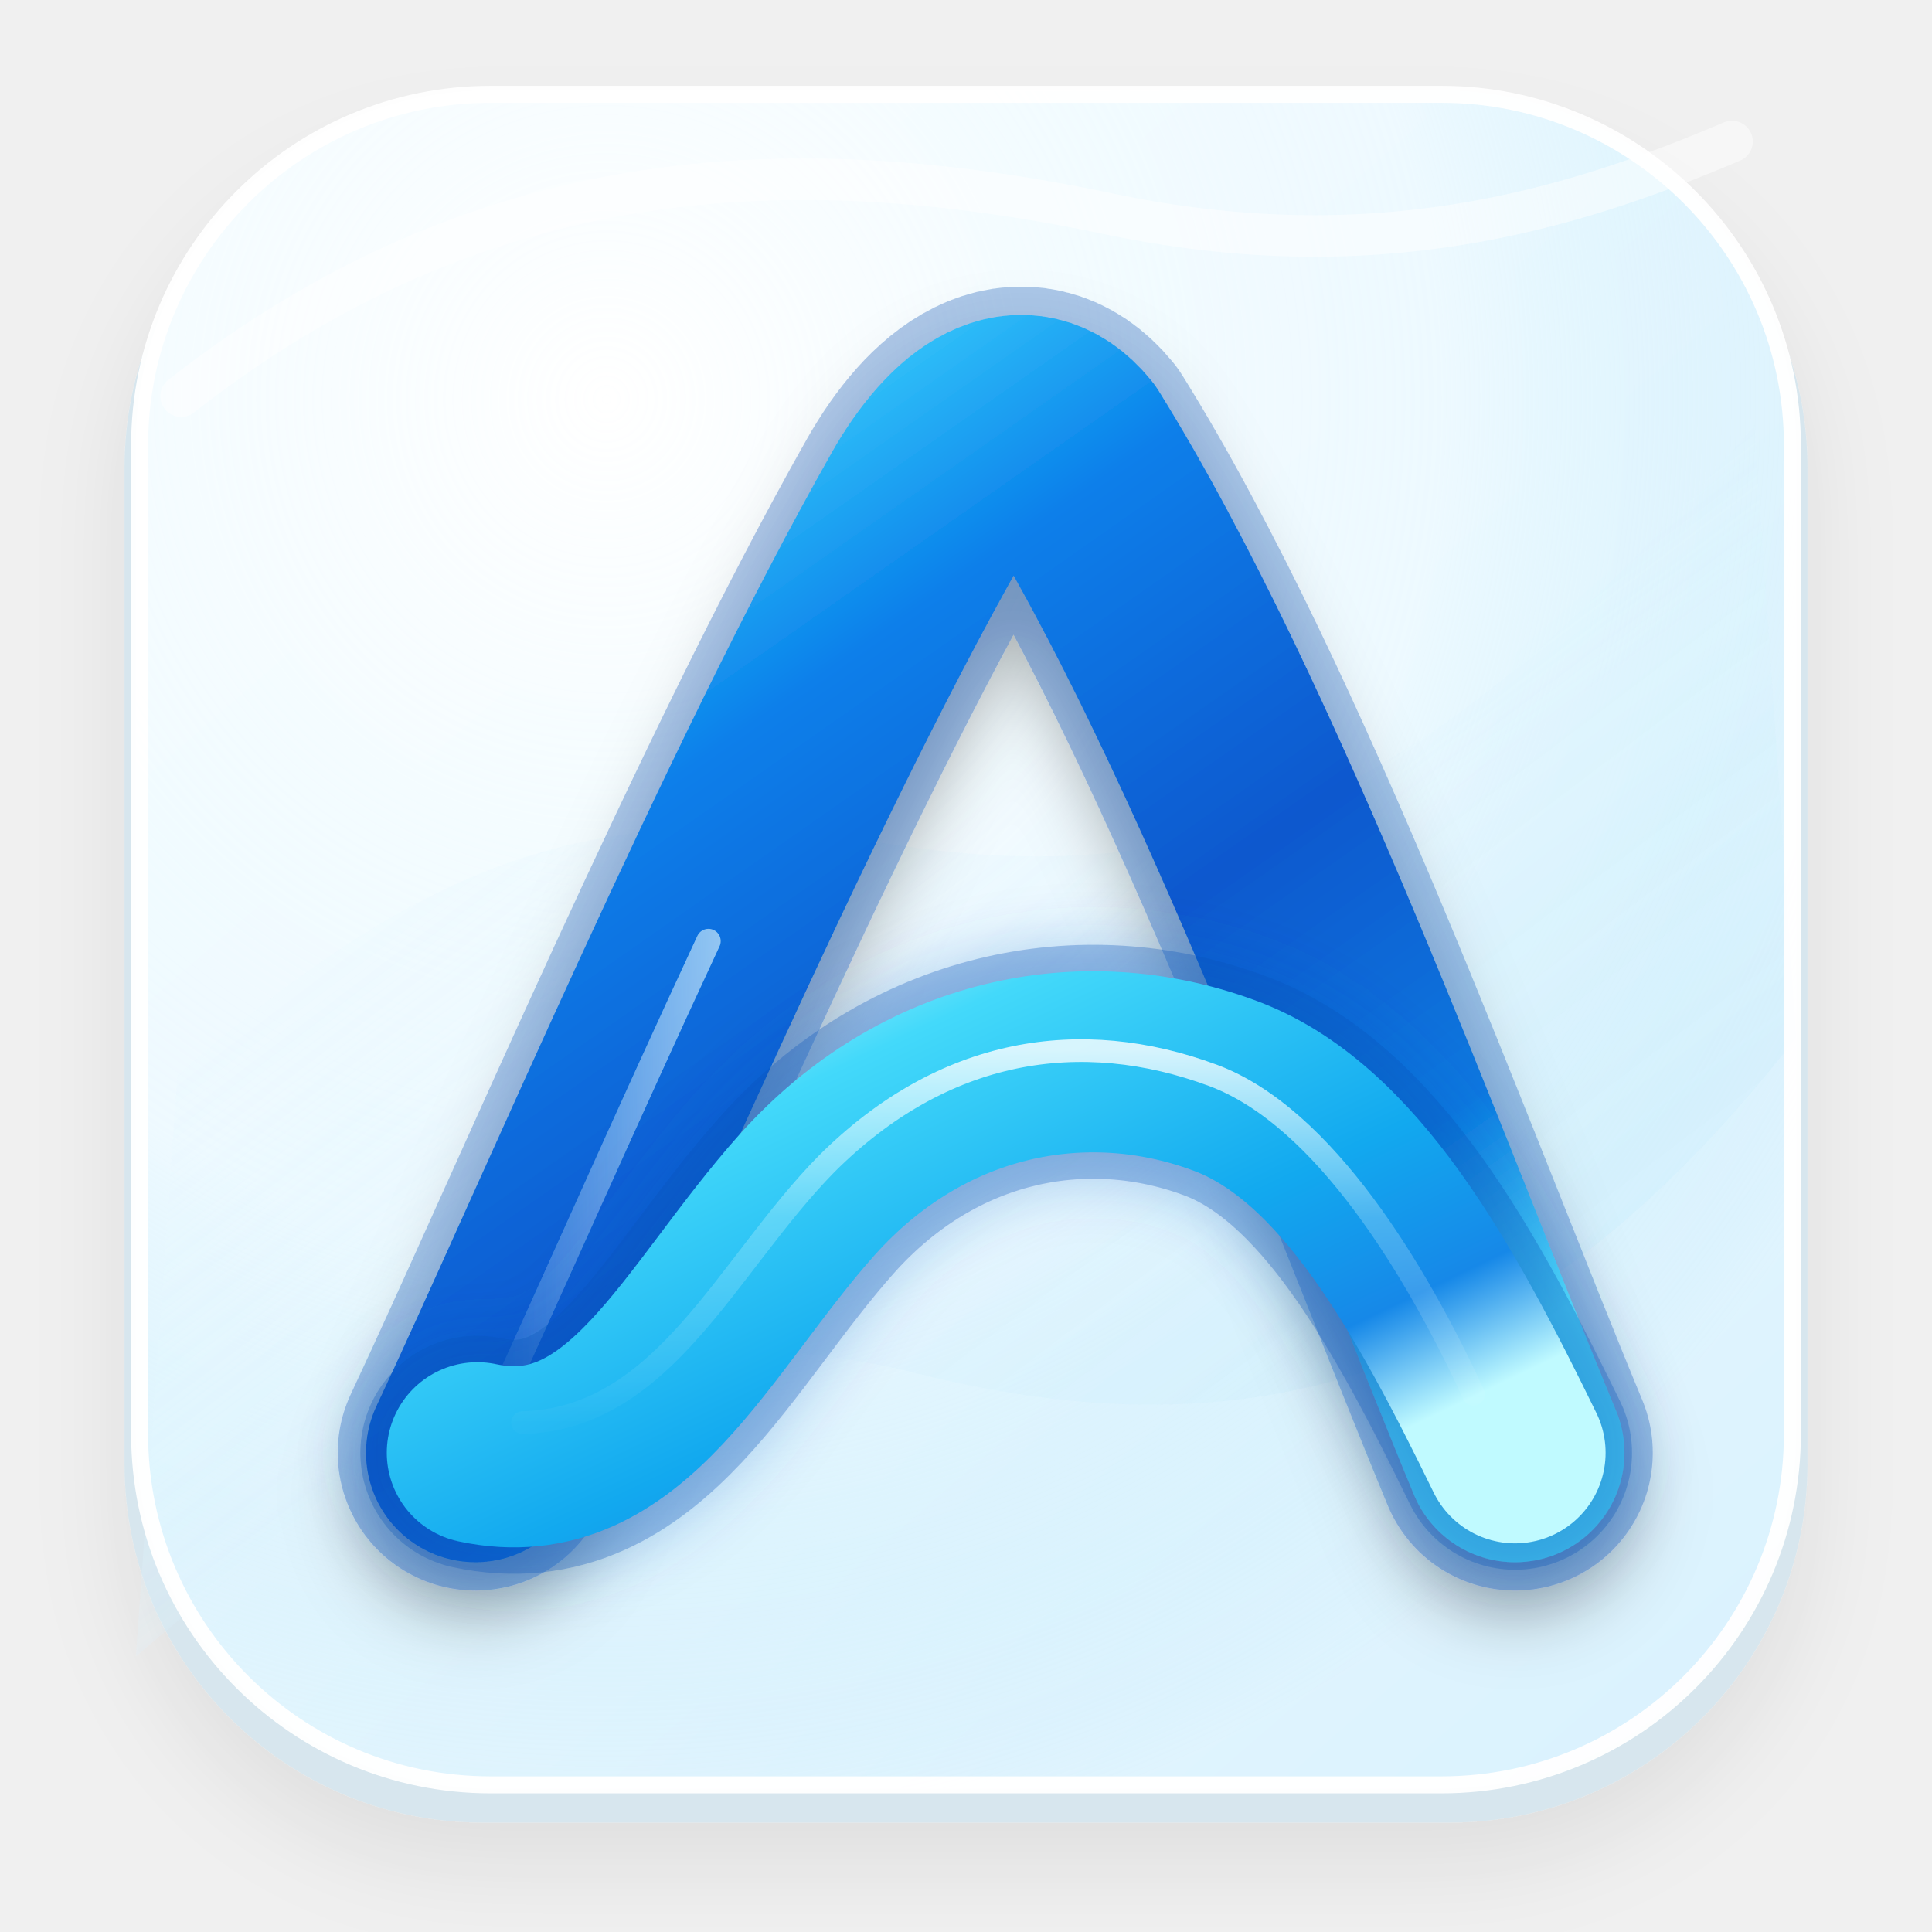
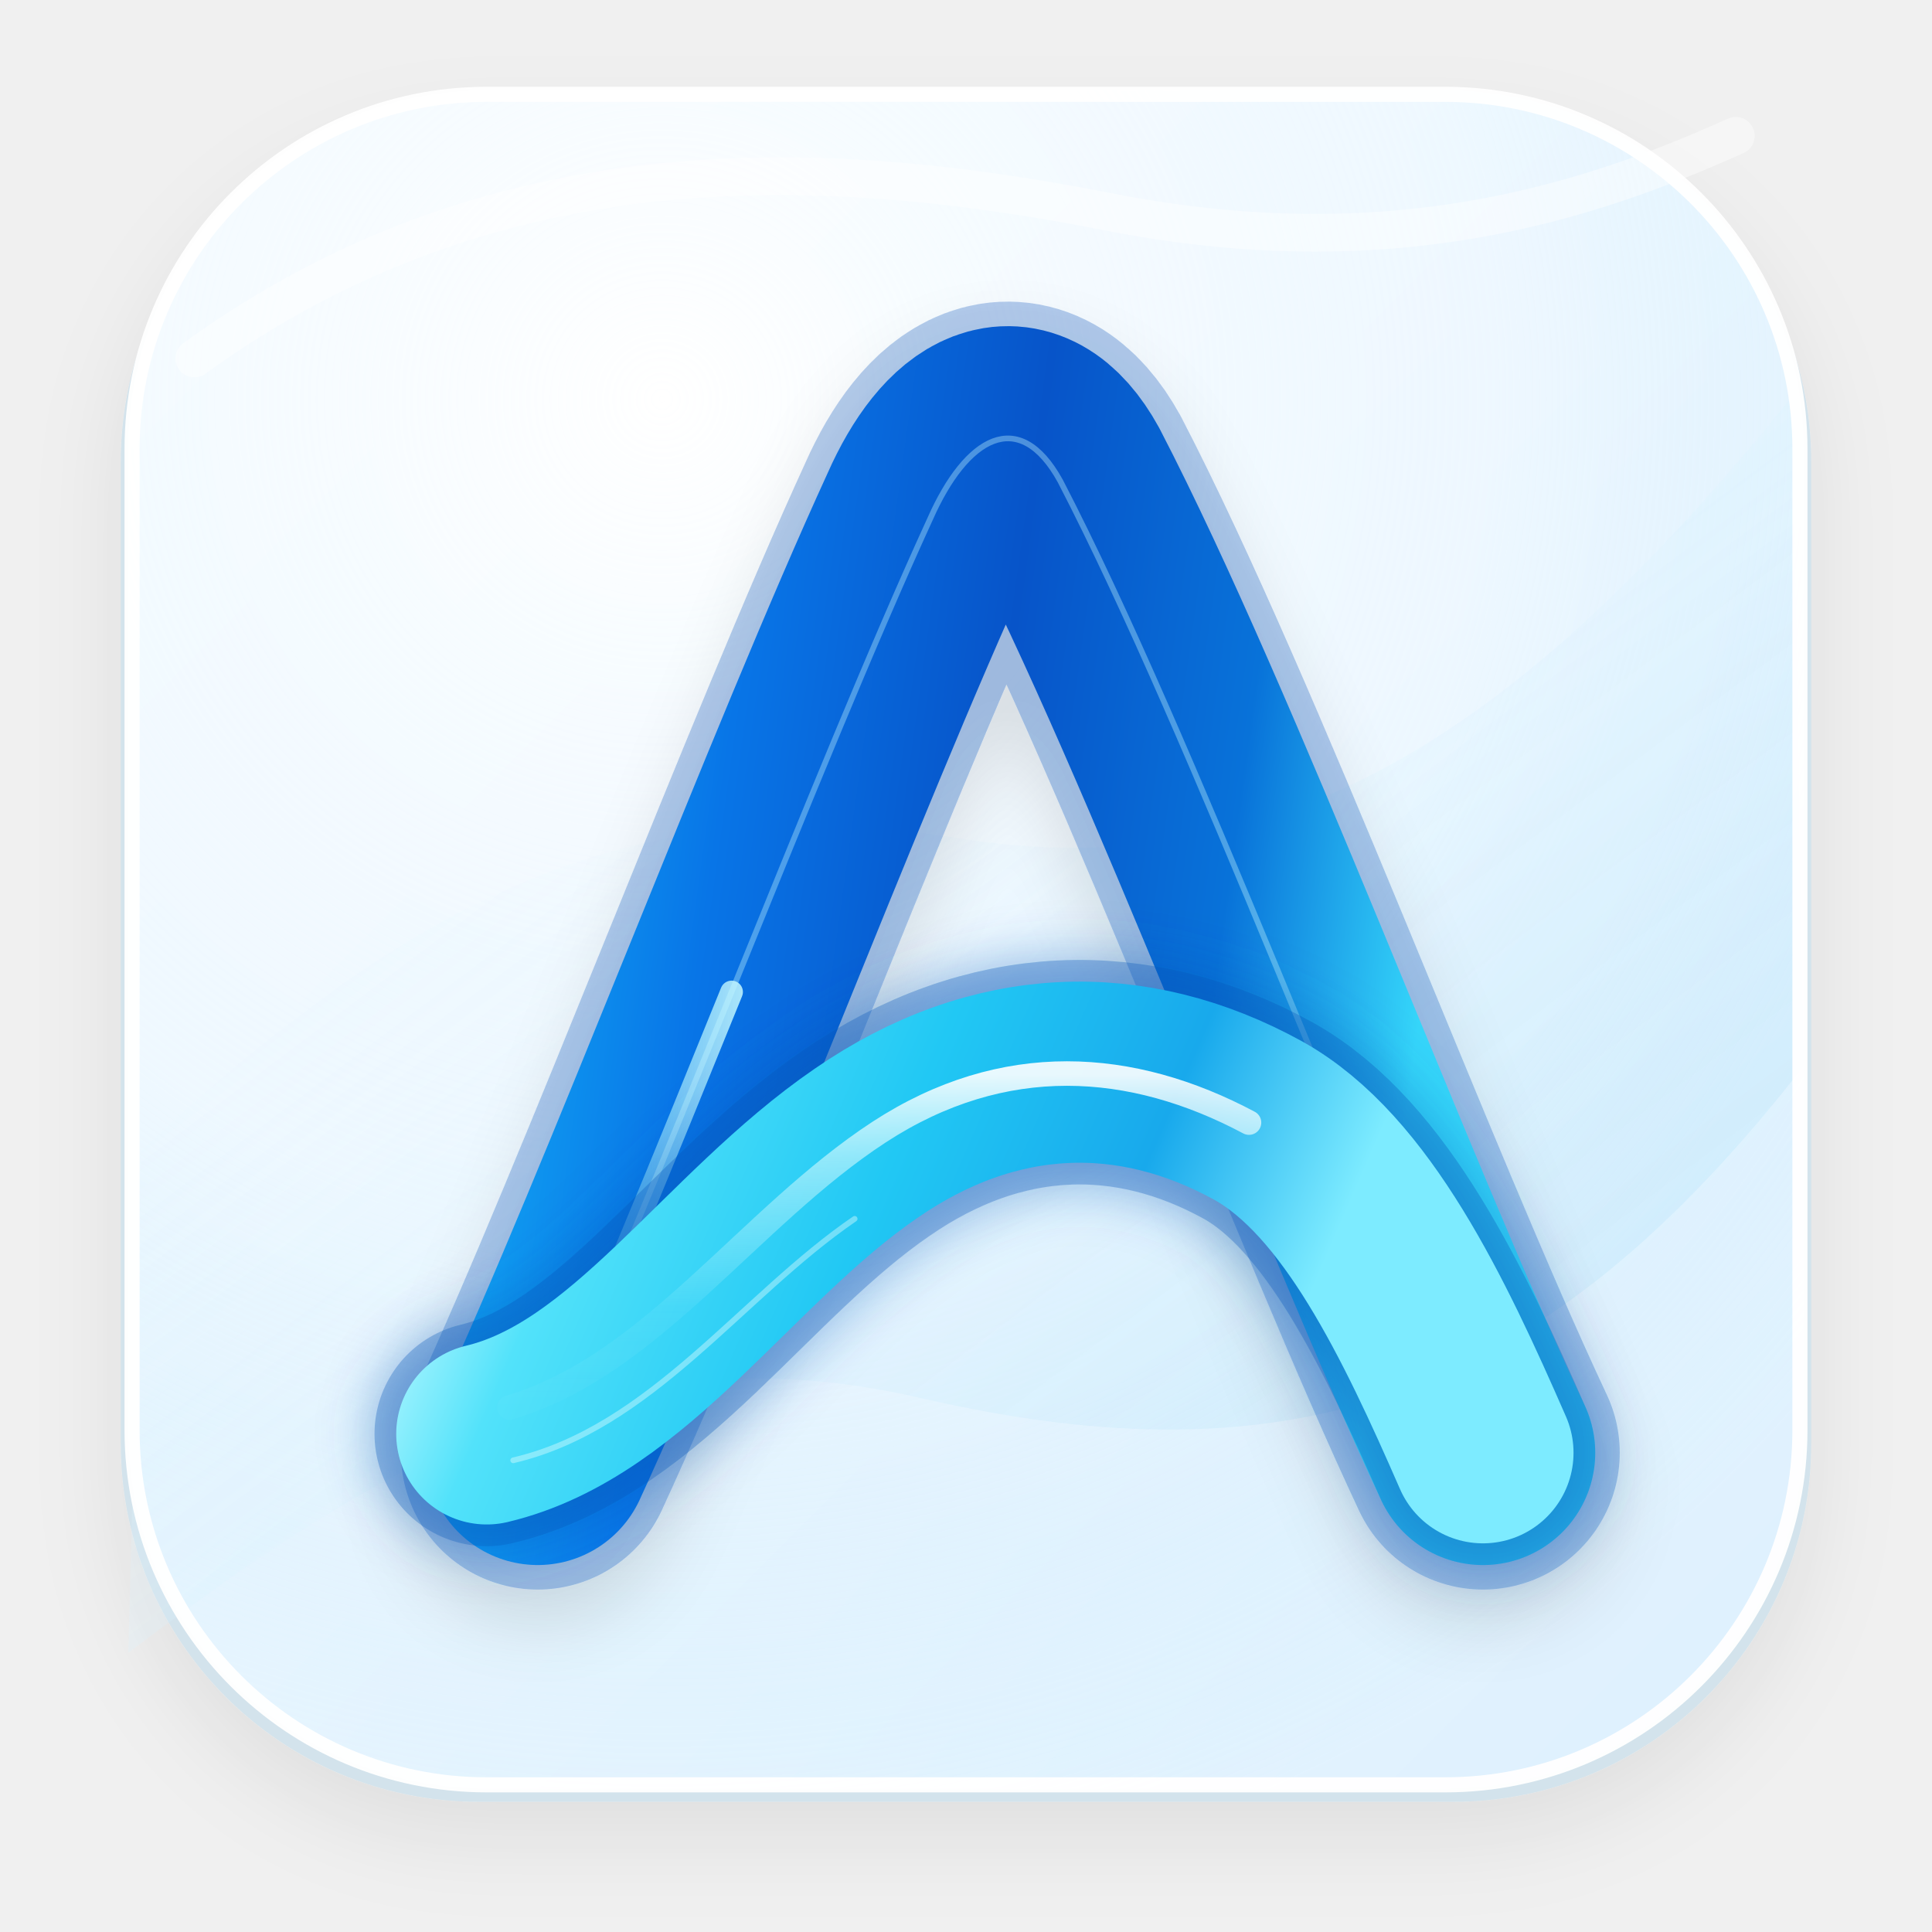
<svg xmlns="http://www.w3.org/2000/svg" width="1024" height="1024" viewBox="0 0 1024 1024" role="img" aria-labelledby="title desc">
  <defs>
-     <linearGradient id="tile" x1=".08" y1="0" x2=".92" y2="1">
-       <stop stop-color="#FFF" />
-       <stop offset=".55" stop-color="#F8FCFF" />
-       <stop offset="1" stop-color="#EAF7FF" />
+     <linearGradient id="tile" x1="0" y1="0" x2="1" y2="1">
+       <stop stop-color="#FFFFFF" />
+       <stop offset=".5" stop-color="#F8FBFF" />
+       <stop offset="1" stop-color="#EAF5FF" />
    </linearGradient>
-     <radialGradient id="tile-light" cx=".28" cy=".18" r=".88">
-       <stop stop-color="#FFF" />
-       <stop offset=".58" stop-color="#E7F8FF" stop-opacity=".65" />
-       <stop offset="1" stop-color="#8CD9F8" stop-opacity=".16" />
+     <radialGradient id="tileGlow" cx=".32" cy=".18" r=".9">
+       <stop stop-color="#FFFFFF" stop-opacity=".98" />
+       <stop offset=".55" stop-color="#E6F5FF" stop-opacity=".56" />
+       <stop offset="1" stop-color="#9EDBFA" stop-opacity=".16" />
    </radialGradient>
-     <linearGradient id="glass-sweep" x1="0" y1="0" x2="1" y2="1">
-       <stop stop-color="#FFF" stop-opacity=".82" />
-       <stop offset=".55" stop-color="#D8F3FF" stop-opacity=".2" />
-       <stop offset="1" stop-color="#7CCCF2" stop-opacity=".12" />
+     <linearGradient id="glassArc" x1="0" y1="0" x2="1" y2="1">
+       <stop stop-color="#FFFFFF" stop-opacity=".05" />
+       <stop offset=".55" stop-color="#D6F1FF" stop-opacity=".25" />
+       <stop offset="1" stop-color="#78C9F2" stop-opacity=".2" />
    </linearGradient>
-     <filter id="tile-shadow" x="-.25" y="-.25" width="1.5" height="1.6">
-       <feGaussianBlur in="SourceAlpha" stdDeviation="25" />
-       <feOffset dy="22" />
+     <filter id="tileShadow" x="-.2" y="-.2" width="1.4" height="1.5">
+       <feGaussianBlur in="SourceAlpha" stdDeviation="24" />
+       <feOffset dy="18" />
      <feComponentTransfer>
        <feFuncA type="linear" slope=".22" />
      </feComponentTransfer>
      <feMerge>
        <feMergeNode />
        <feMergeNode in="SourceGraphic" />
      </feMerge>
    </filter>
  </defs>
-   <rect x="66" y="58" width="892" height="908" rx="190" fill="#A8D4EA" opacity=".34" filter="url(#tile-shadow)" />
-   <rect x="72" y="48" width="880" height="900" rx="188" fill="url(#tile)" />
-   <rect x="72" y="48" width="880" height="900" rx="188" fill="url(#tile-light)" />
-   <path d="M94 570 C245 438 334 426 476 448 C660 476 777 405 930 225 L952 550 C819 720 678 776 486 728 C323 687 216 754 72 878 Z" fill="url(#glass-sweep)" opacity=".74" />
-   <path d="M96 210 C254 86 418 78 586 113 C727 143 831 112 918 75" fill="none" stroke="#FFF" stroke-width="22" stroke-linecap="round" opacity=".48" />
-   <rect x="74" y="50" width="876" height="896" rx="186" fill="none" stroke="#FFF" stroke-width="9" opacity=".96" />
+   <rect x="64" y="55" width="896" height="900" rx="190" fill="#9CCBE4" opacity=".34" filter="url(#tileShadow)" />
+   <rect x="68" y="48" width="888" height="900" rx="190" fill="url(#tile)" />
+   <rect x="68" y="48" width="888" height="900" rx="190" fill="url(#tileGlow)" />
+   <path d="M 75 610 C 235 458 356 420 506 444 C 683 473 811 382 950 210 L 956 565 C 819 741 687 787 488 741 C 320 702 198 778 68 876 Z" fill="url(#glassArc)" />
+   <path d="M 103 190 C 260 76 433 82 586 112 C 737 142 842 107 920 72" fill="none" stroke="#FFFFFF" stroke-width="20" stroke-linecap="round" opacity=".42" />
+   <rect x="70" y="50" width="884" height="896" rx="188" fill="none" stroke="#FFFFFF" stroke-width="8" opacity=".96" />
  <defs>
-     <linearGradient id="arch" x1=".15" y1="0" x2=".85" y2="1">
-       <stop stop-color="#42DCFF" />
-       <stop offset=".25" stop-color="#087FEA" />
-       <stop offset=".56" stop-color="#0758CE" />
-       <stop offset=".82" stop-color="#0878DF" />
-       <stop offset="1" stop-color="#59E5FF" />
+     <linearGradient id="arch" x1="0" y1="0" x2="1" y2=".15">
+       <stop stop-color="#12A9F4" />
+       <stop offset=".24" stop-color="#0875E7" />
+       <stop offset=".52" stop-color="#0754C9" />
+       <stop offset=".78" stop-color="#0872D9" />
+       <stop offset="1" stop-color="#35D6FA" />
    </linearGradient>
-     <linearGradient id="cross" x1="0" y1="0" x2="1" y2=".8">
-       <stop stop-color="#B8F8FF" />
-       <stop offset=".22" stop-color="#43D9FA" />
-       <stop offset=".62" stop-color="#12A9EF" />
-       <stop offset=".84" stop-color="#1688E8" />
-       <stop offset="1" stop-color="#C0FAFF" />
+     <linearGradient id="cross" x1="0" y1="0" x2=".9" y2=".15">
+       <stop stop-color="#B9F8FF" />
+       <stop offset=".16" stop-color="#52E2FA" />
+       <stop offset=".48" stop-color="#21C8F4" />
+       <stop offset=".76" stop-color="#18A9EC" />
+       <stop offset="1" stop-color="#7DEBFF" />
    </linearGradient>
-     <linearGradient id="shine" x1="0" y1="0" x2="1" y2="0">
-       <stop stop-color="#FFF" stop-opacity=".08" />
-       <stop offset=".3" stop-color="#E7FDFF" stop-opacity=".75" />
-       <stop offset=".55" stop-color="#FFF" stop-opacity=".12" />
-       <stop offset=".85" stop-color="#C8F8FF" stop-opacity=".55" />
-       <stop offset="1" stop-color="#FFF" stop-opacity=".08" />
+     <linearGradient id="archHi" x1="0" y1="0" x2="1" y2="0">
+       <stop stop-color="#9AF5FF" stop-opacity=".1" />
+       <stop offset=".22" stop-color="#C9FBFF" stop-opacity=".85" />
+       <stop offset=".48" stop-color="#FFFFFF" stop-opacity=".2" />
+       <stop offset=".78" stop-color="#B5F8FF" stop-opacity=".48" />
+       <stop offset="1" stop-color="#FFFFFF" stop-opacity=".1" />
    </linearGradient>
-     <linearGradient id="cross-shine" x1="0" y1="0" x2="0" y2="1">
-       <stop stop-color="#FFF" stop-opacity=".8" />
-       <stop offset=".45" stop-color="#E8FFFF" stop-opacity=".25" />
-       <stop offset="1" stop-color="#FFF" stop-opacity=".02" />
+     <linearGradient id="crossHi" x1="0" y1="0" x2="0" y2="1">
+       <stop stop-color="#FFFFFF" stop-opacity=".9" />
+       <stop offset=".25" stop-color="#E7FFFF" stop-opacity=".55" />
+       <stop offset=".7" stop-color="#D3FCFF" stop-opacity=".08" />
+       <stop offset="1" stop-color="#FFFFFF" stop-opacity=".02" />
    </linearGradient>
-     <filter id="ribbon-shadow" x="-.35" y="-.35" width="1.8" height="1.9">
+     <filter id="depth" x="-.35" y="-.35" width="1.8" height="1.9">
      <feGaussianBlur in="SourceAlpha" stdDeviation="17" />
-       <feOffset dy="22" />
+       <feOffset dy="19" />
      <feComponentTransfer>
-         <feFuncA type="linear" slope=".32" />
+         <feFuncA type="linear" slope=".38" />
      </feComponentTransfer>
      <feMerge>
        <feMergeNode />
        <feMergeNode in="SourceGraphic" />
      </feMerge>
    </filter>
-     <filter id="soft-glow" x="-.5" y="-.5" width="2" height="2">
-       <feGaussianBlur stdDeviation="15" />
+     <filter id="glow" x="-.5" y="-.5" width="2" height="2">
+       <feGaussianBlur stdDeviation="13" />
    </filter>
  </defs>
-   <g filter="url(#ribbon-shadow)" fill="none" stroke-linecap="round" stroke-linejoin="round">
-     <path d="M252 770 C306 655 405 421 491 269 C513 230 542 210 565 238 C657 386 744 628 803 770" stroke="#064BAF" stroke-opacity=".3" stroke-width="146" />
-     <path d="M252 770 C306 655 405 421 491 269 C513 230 542 210 565 238 C657 386 744 628 803 770" stroke="url(#arch)" stroke-width="116" />
-     <path d="M252 770 C306 655 405 421 491 269 C513 230 542 210 565 238 C657 386 744 628 803 770" stroke="url(#shine)" stroke-width="13" stroke-dasharray="260 1100" stroke-dashoffset="-38" />
+   <g fill="none" stroke-linecap="round" stroke-linejoin="round">
+     <path d="M 285 770 C 345 640, 432 408, 493 275 C 512 232, 540 215, 562 255 C 632 390, 723 636, 786 770" stroke="#064CB5" stroke-opacity=".28" stroke-width="145" filter="url(#depth)" />
+     <path d="M 285 770 C 345 640, 432 408, 493 275 C 512 232, 540 215, 562 255 C 632 390, 723 636, 786 770" stroke="url(#arch)" stroke-width="119" />
+     <path d="M 285 770 C 345 640, 432 408, 493 275 C 512 232, 540 215, 562 255 C 632 390, 723 636, 786 770" stroke="url(#archHi)" stroke-width="12" stroke-dasharray="180 1100" stroke-dashoffset="-85" />
+     <path d="M 285 770 C 345 640, 432 408, 493 275 C 512 232, 540 215, 562 255 C 632 390, 723 636, 786 770" stroke="#C9FAFF" stroke-opacity=".36" stroke-width="3" />
  </g>
  <g fill="none" stroke-linecap="round" stroke-linejoin="round">
-     <path d="M253 770 C332 787 369 699 428 633 C489 565 574 548 648 575 C715 599 761 684 803 770" stroke="#0759C0" stroke-opacity=".25" stroke-width="126" filter="url(#soft-glow)" />
-     <path d="M253 770 C332 787 369 699 428 633 C489 565 574 548 648 575 C715 599 761 684 803 770" stroke="#0754B9" stroke-opacity=".3" stroke-width="124" />
-     <path d="M253 770 C332 787 369 699 428 633 C489 565 574 548 648 575 C715 599 761 684 803 770" stroke="url(#cross)" stroke-width="96" />
-     <path d="M277 754 C352 752 385 671 438 617 C500 555 573 544 643 570 C702 592 751 674 781 739" stroke="url(#cross-shine)" stroke-width="12" />
+     <path d="M 258 760 C 334 742, 386 656, 459 606 C 527 559, 600 557, 667 594 C 719 623, 755 699, 786 770" stroke="#0755B8" stroke-opacity=".34" stroke-width="125" filter="url(#glow)" />
+     <path d="M 258 760 C 334 742, 386 656, 459 606 C 527 559, 600 557, 667 594 C 719 623, 755 699, 786 770" stroke="#0755B8" stroke-opacity=".32" stroke-width="119" />
+     <path d="M 258 760 C 334 742, 386 656, 459 606 C 527 559, 600 557, 667 594 C 719 623, 755 699, 786 770" stroke="url(#cross)" stroke-width="96" />
+     <path d="M 270 746 C 345 724, 397 645, 466 600 C 532 557, 600 562, 662 595" stroke="url(#crossHi)" stroke-width="13" />
+     <path d="M 272 774 C 345 757, 393 687, 453 646" stroke="#E9FFFF" stroke-opacity=".4" stroke-width="3" />
  </g>
</svg>
